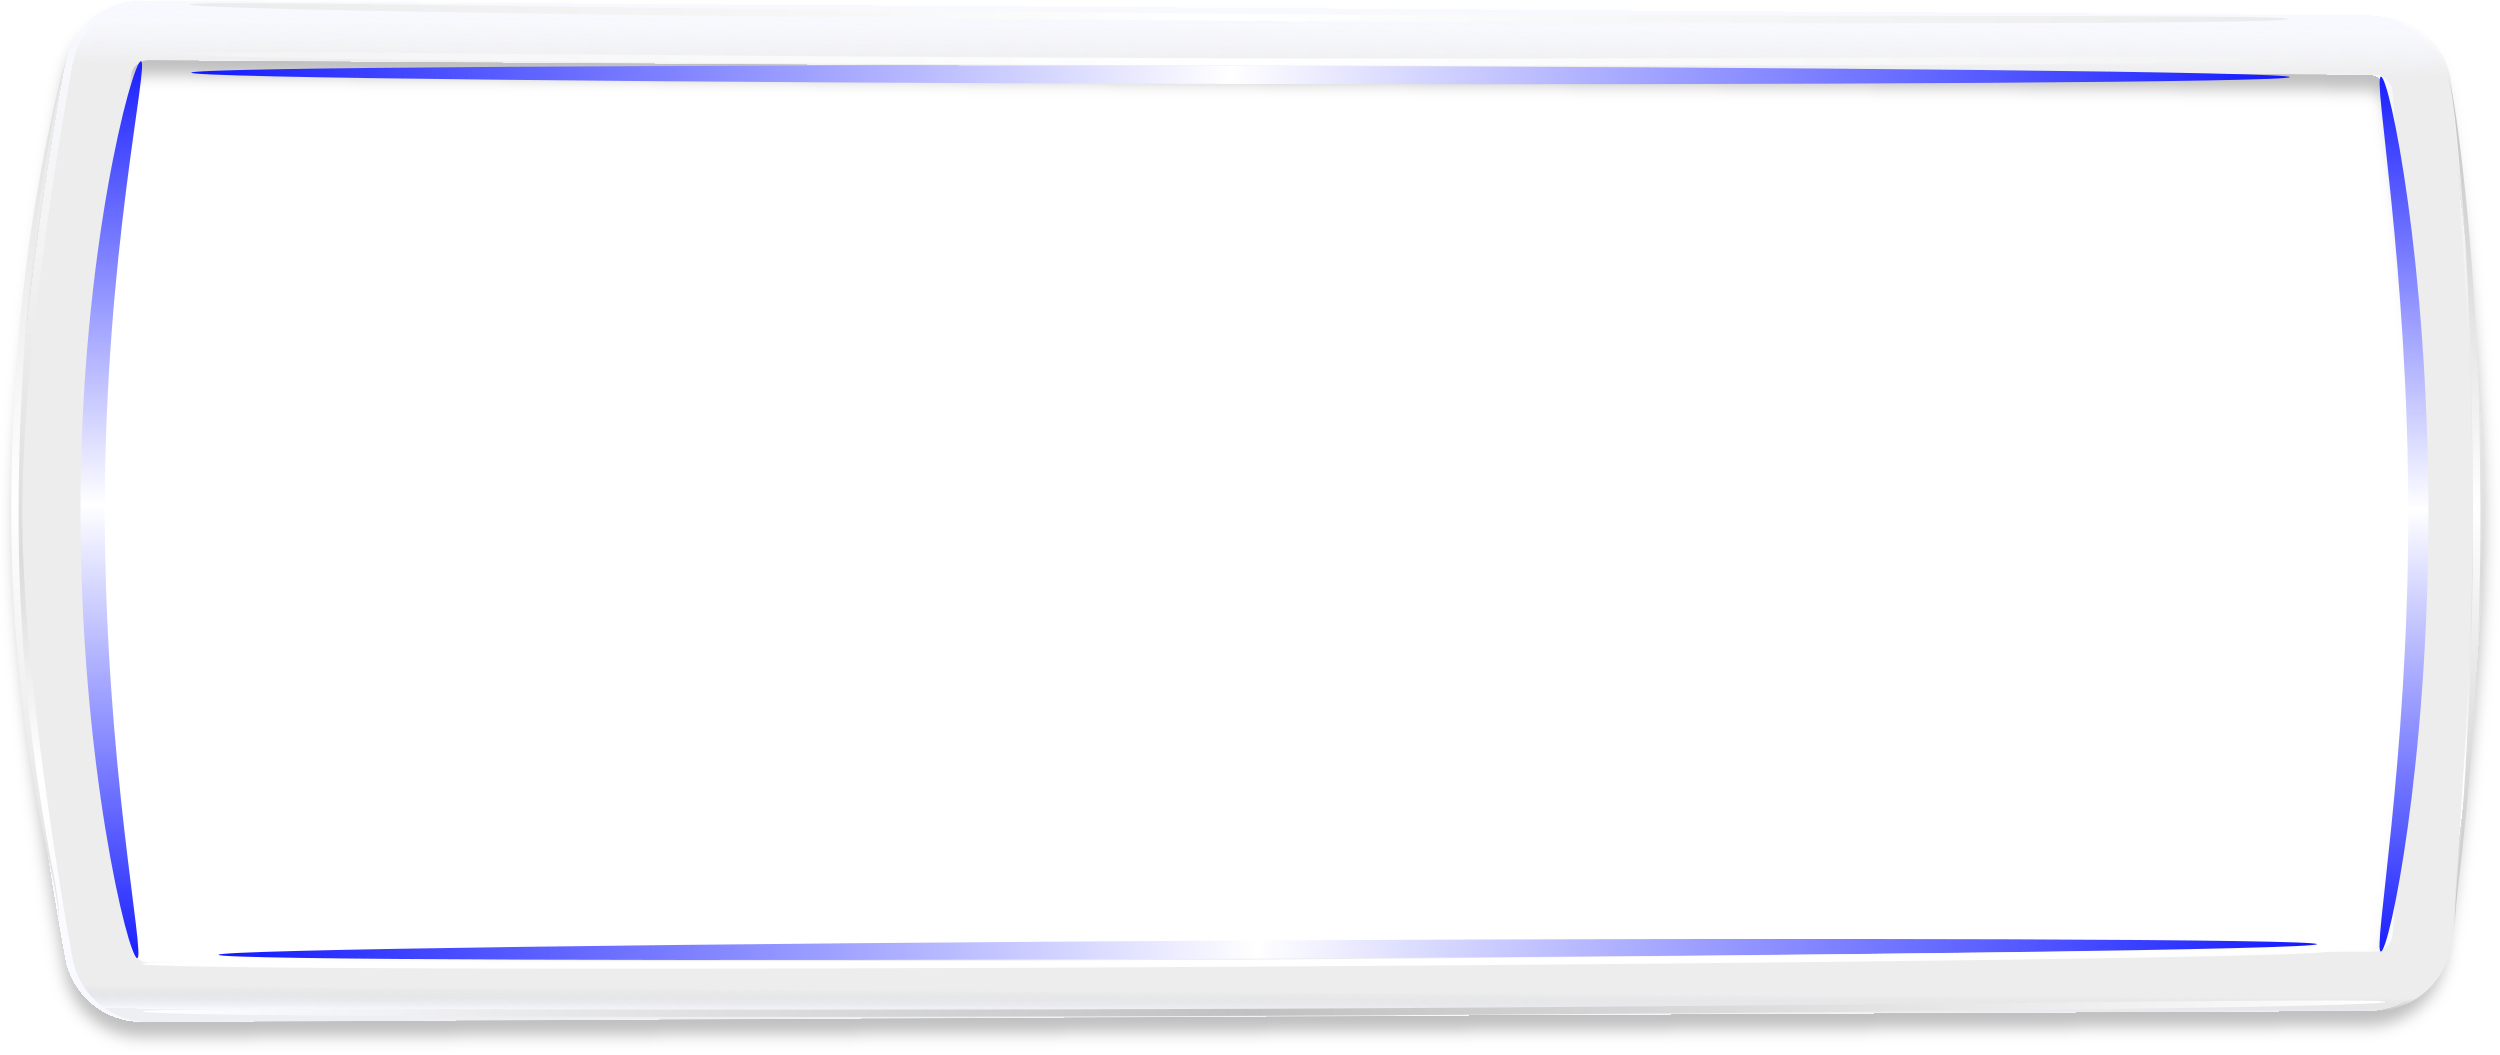
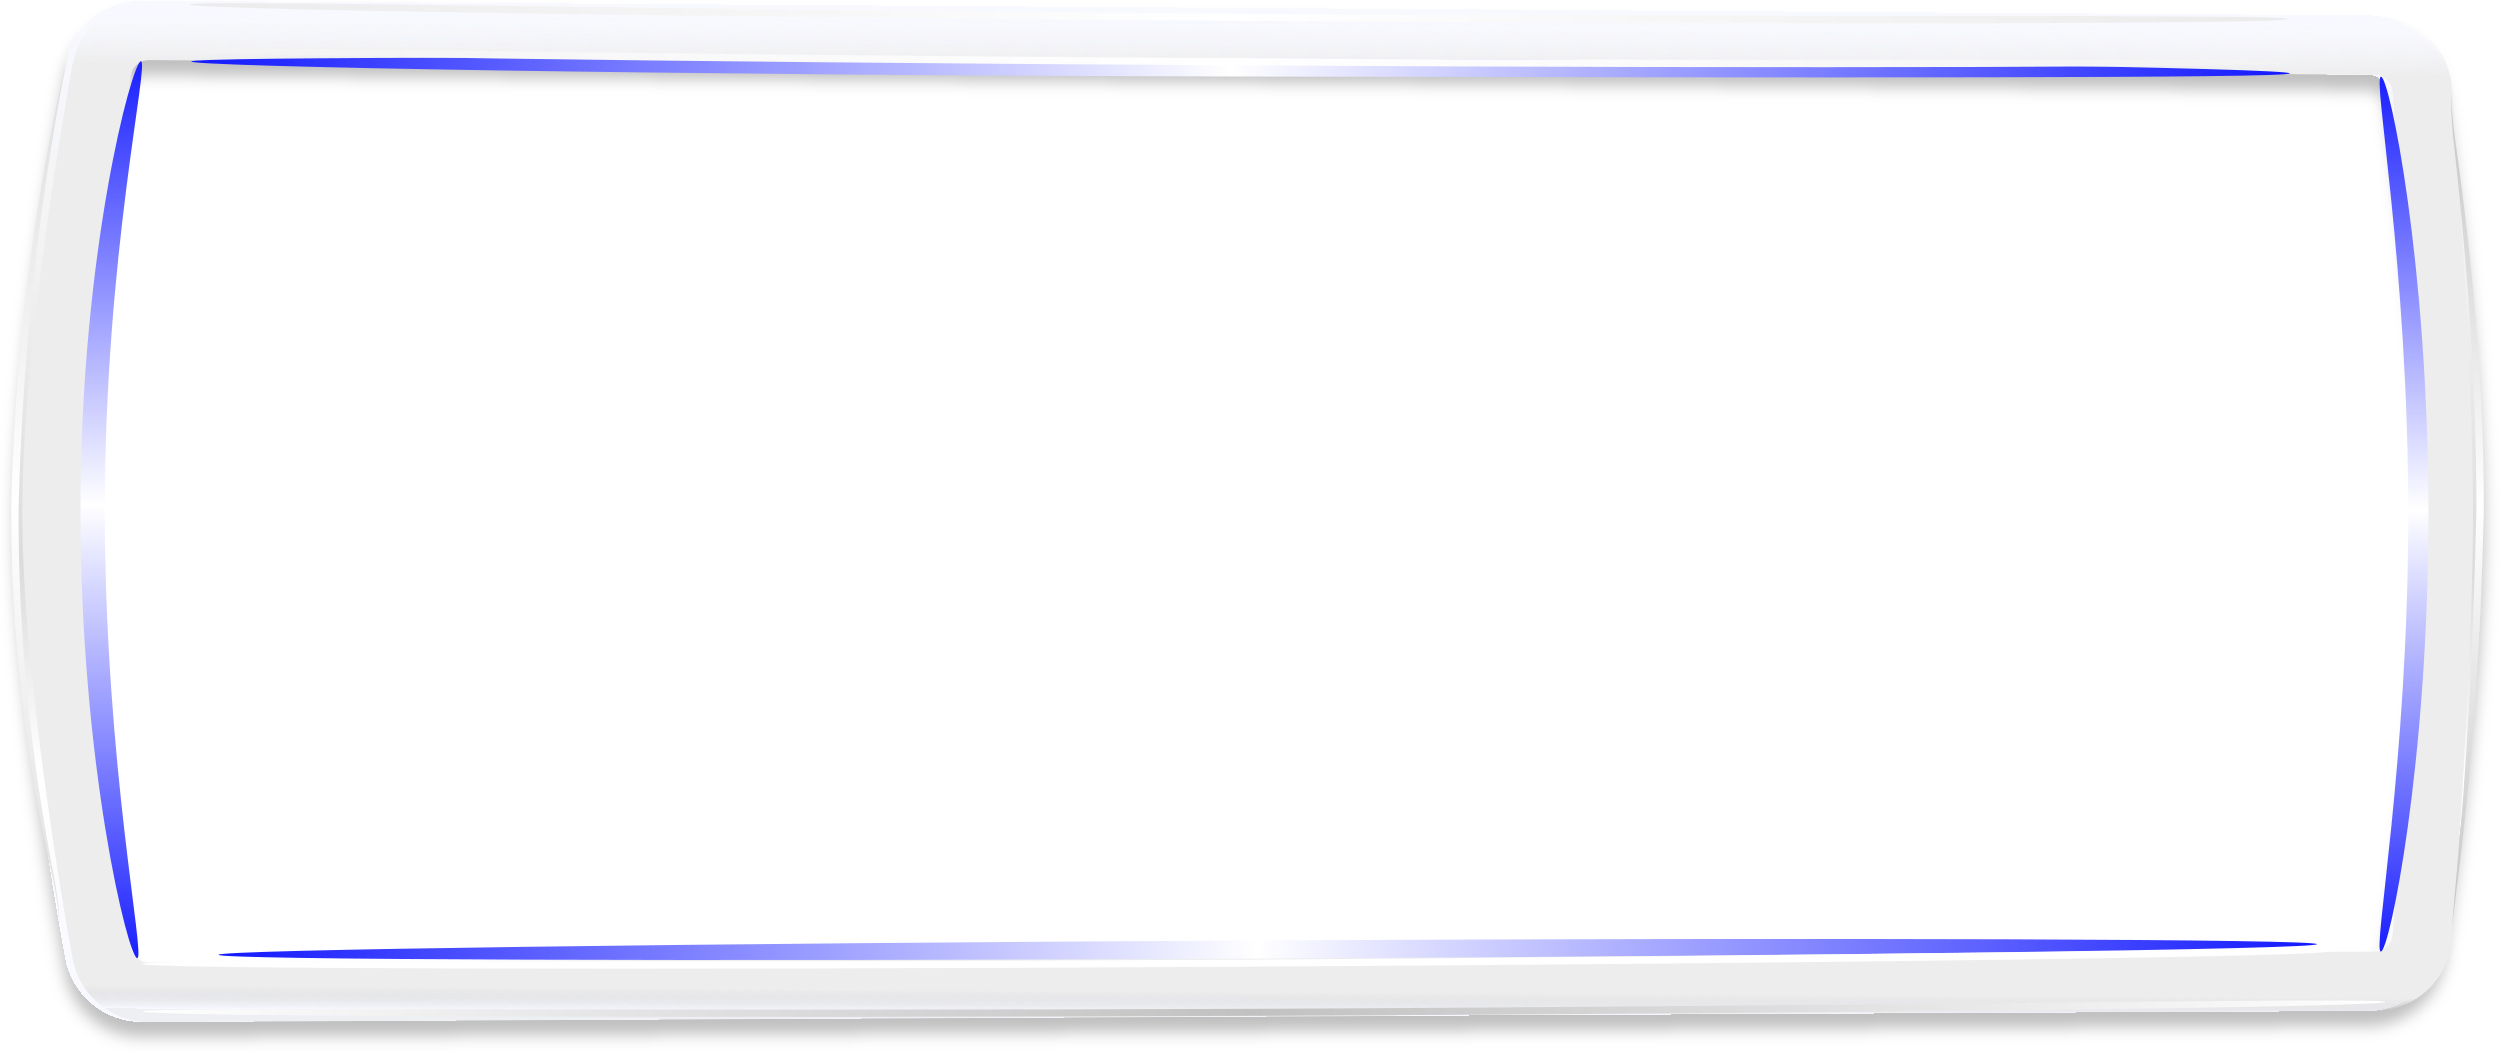
<svg xmlns="http://www.w3.org/2000/svg" width="673" height="284" viewBox="0 0 673 284" fill="none">
-   <g filter="url(#filter0_d_11631_58723)">
-     <path d="M637.52 12.127C643.624 12.168 648.984 16.451 650.165 22.584L650.267 23.184L650.765 26.655C653.564 46.382 660.73 100.502 660.73 138.156C660.73 178.313 652.579 237.201 650.268 253.12C649.329 259.58 643.809 264.145 637.499 264.176L38.199 267.135C32.024 267.165 26.523 262.842 25.383 256.53C22.508 240.607 12.039 179.892 12 138.163C11.961 96.073 22.496 34.81 25.382 18.793C26.521 12.47 32.037 8.142 38.222 8.183L637.52 12.127Z" stroke="url(#paint0_linear_11631_58723)" stroke-width="16" shape-rendering="crispEdges" />
+   <g filter="url(#filter0_d_11644_58659)">
+     <path d="M637.52 12.127C643.624 12.168 648.984 16.451 650.165 22.584L650.267 23.184L650.765 26.655C653.564 46.382 660.73 100.502 660.73 138.156C660.73 178.313 652.579 237.201 650.268 253.12C649.329 259.58 643.809 264.145 637.499 264.176L38.199 267.135C32.024 267.165 26.523 262.842 25.383 256.53C22.508 240.607 12.039 179.892 12 138.163C11.961 96.073 22.496 34.81 25.382 18.793C26.521 12.47 32.037 8.142 38.222 8.183L637.52 12.127Z" stroke="url(#paint0_linear_11644_58659)" stroke-width="16" shape-rendering="crispEdges" />
  </g>
-   <path d="M639.214 12.125C645.78 12.168 651.358 17.105 652.042 23.737L652.071 24.054L652.687 32.05C654.391 54.718 657.73 103.525 657.73 138.156C657.73 177.726 653.37 235.808 652.071 252.249C651.534 259.047 645.873 264.145 639.193 264.178L40.199 267.135C34.024 267.165 28.523 262.842 27.383 256.53C24.508 240.607 14.039 179.892 14 138.163C13.961 96.073 24.496 34.81 27.382 18.793C28.521 12.47 34.037 8.142 40.222 8.183L639.214 12.125Z" stroke="url(#paint1_linear_11631_58723)" stroke-width="16" />
-   <ellipse cx="2.446" cy="282.466" rx="2.446" ry="282.466" transform="matrix(-0.00211452 0.999998 0.999998 0.0021146 51.4895 17.1125)" fill="url(#paint2_linear_11631_58723)" />
-   <path d="M333.459 5.601C489.457 6.68 615.926 6.459 615.935 5.108C615.945 3.758 489.495 4.789 333.497 3.71C177.499 2.631 51.026 -0.148 51.016 1.202C51.007 2.553 177.461 4.522 333.459 5.601Z" fill="url(#paint3_linear_11631_58723)" />
-   <path d="M333.465 17.601C489.467 17.972 615.933 17.177 615.937 15.827C615.94 14.476 489.497 16.081 333.495 15.71C177.494 15.339 51.009 13.133 51.006 14.484C51.002 15.835 177.464 17.23 333.465 17.601Z" fill="url(#paint4_linear_11631_58723)" />
-   <ellipse cx="2.446" cy="282.466" rx="2.446" ry="282.466" transform="matrix(0.00506264 0.999987 0.999987 -0.00506256 58.7893 254.585)" fill="url(#paint5_linear_11631_58723)" />
-   <path d="M21.658 137.212C21.658 206.096 34.574 257.938 36.938 257.938C39.301 257.938 28.218 206.096 28.218 137.212C28.218 68.329 40.302 16.487 37.938 16.487C35.574 16.487 21.658 68.329 21.658 137.212Z" fill="url(#paint6_linear_11631_58723)" />
-   <path d="M653.731 138.399C653.731 205.589 643.231 256.156 640.925 256.156C638.619 256.156 648.308 205.589 648.308 138.399C648.308 71.209 638.644 20.642 640.95 20.642C643.255 20.642 653.731 71.209 653.731 138.399Z" fill="url(#paint7_linear_11631_58723)" />
-   <path d="M660.793 250C660.879 246.165 661.299 242.388 661.702 238.546C665.748 205.368 667.782 171.906 667.73 138.399C667.731 137.325 667.729 136.257 667.726 135.193C667.545 100.694 666.003 66.079 661.252 31.874C660.639 28.153 660.212 24.188 658.95 20.643C660.083 24.22 660.381 28.191 660.875 31.924C664.548 66.214 665.544 100.758 665.726 135.199C665.729 136.26 665.731 137.327 665.732 138.399C665.814 171.854 664.329 205.212 661.324 238.511C661.04 242.366 660.746 246.163 660.793 250Z" fill="url(#paint8_linear_11631_58723)" />
-   <path d="M15.95 248.357C15.84 244.426 15.034 240.588 14.275 236.709C6.775 204.019 2.897 170.413 3.014 136.757C3.012 134.902 3.021 133.06 3.04 131.23C3.489 95.769 7.188 60.34 15.209 25.813C16.167 22.014 17.035 18.071 18.5 14.5C17.162 18.113 16.42 22.076 15.58 25.896C8.626 60.602 5.489 95.919 5.04 131.25C5.021 133.073 5.011 134.909 5.009 136.757C4.844 170.305 8.15 203.714 14.649 236.639C15.291 240.543 15.973 244.422 15.95 248.357Z" fill="url(#paint9_linear_11631_58723)" />
-   <path d="M340.321 273.448C507.033 272.743 642.176 271.077 642.17 269.726C642.164 268.376 507.053 270.852 340.34 271.556C173.628 272.261 38.446 270.927 38.452 272.278C38.457 273.629 173.609 274.152 340.321 273.448Z" fill="url(#paint10_linear_11631_58723)" />
-   <path d="M332.373 260.248C494.941 259.323 626.722 257.478 626.715 256.127C626.707 254.777 494.957 257.432 332.388 258.357C169.82 259.282 37.995 258.127 38.003 259.478C38.01 260.829 169.804 261.174 332.373 260.248Z" fill="url(#paint11_linear_11631_58723)" />
+   <path d="M639.214 12.125C645.78 12.168 651.358 17.105 652.042 23.737L652.071 24.054L652.687 32.05C654.391 54.718 657.73 103.525 657.73 138.156C657.73 177.726 653.37 235.808 652.071 252.249C651.534 259.047 645.873 264.145 639.193 264.178L40.199 267.135C34.024 267.165 28.523 262.842 27.383 256.53C24.508 240.607 14.039 179.892 14 138.163C13.961 96.073 24.496 34.81 27.382 18.793C28.521 12.47 34.037 8.142 40.222 8.183L639.214 12.125Z" stroke="url(#paint1_linear_11644_58659)" stroke-width="16" />
+   <path d="M333.945 20.601C489.946 20.931 616.413 21.103 616.416 19.753C616.418 18.402 489.957 16.04 333.955 15.71C177.954 15.38 51.487 15.207 51.484 16.558C51.481 17.909 177.943 20.271 333.945 20.601Z" fill="url(#paint2_linear_11644_58659)" />
+   <path d="M333.459 5.601C489.457 6.68 615.926 6.459 615.935 5.108C615.945 3.758 489.495 4.789 333.497 3.71C177.499 2.631 51.026 -0.148 51.016 1.202C51.007 2.553 177.461 4.522 333.459 5.601Z" fill="url(#paint3_linear_11644_58659)" />
+   <path d="M333.461 17.601C489.46 18.493 615.929 18.121 615.936 16.77C615.944 15.419 489.496 16.602 333.497 15.71C177.498 14.818 51.021 12.191 51.013 13.541C51.005 14.892 177.462 16.709 333.461 17.601Z" fill="url(#paint4_linear_11644_58659)" />
+   <ellipse cx="2.446" cy="282.466" rx="2.446" ry="282.466" transform="matrix(0.00506264 0.999987 0.999987 -0.00506256 58.7893 254.585)" fill="url(#paint5_linear_11644_58659)" />
+   <path d="M21.658 137.212C21.658 206.096 34.574 257.938 36.938 257.938C39.301 257.938 28.218 206.096 28.218 137.212C28.218 68.329 40.302 16.487 37.938 16.487C35.574 16.487 21.658 68.329 21.658 137.212Z" fill="url(#paint6_linear_11644_58659)" />
+   <path d="M653.731 138.399C653.731 205.589 643.231 256.156 640.925 256.156C638.619 256.156 648.308 205.589 648.308 138.399C648.308 71.209 638.644 20.642 640.95 20.642C643.255 20.642 653.731 71.209 653.731 138.399Z" fill="url(#paint7_linear_11644_58659)" />
+   <path d="M660.135 250C660.407 246.296 660.929 242.498 661.375 238.807C665.685 205.4 667.861 171.73 668.635 138.023L668.635 138C668.635 137.82 668.635 137.64 668.635 137.461C668.754 103.526 665.522 69.701 660.715 36.216C660.311 32.528 659.772 28.703 660.135 25C659.639 28.693 660.051 32.551 660.337 36.255C664.076 69.915 666.752 103.614 666.635 137.462C666.635 137.641 666.635 137.821 666.635 138L666.635 137.977C665.868 171.645 664.238 205.248 660.997 238.767C660.67 242.47 660.274 246.287 660.135 250Z" fill="url(#paint8_linear_11644_58659)" />
+   <path d="M15.95 248.357C15.84 244.429 15.035 240.593 14.277 236.716C6.776 204.024 2.896 170.416 3.014 136.757L3.014 136.735C3.053 134.907 3.1 133.091 3.156 131.288C4.299 95.871 8.357 60.576 15.723 25.938C16.558 22.166 17.42 18.185 18.5 14.5C17.549 18.218 16.812 22.221 16.096 26.013C9.797 60.827 6.296 96.043 5.155 131.349C5.1 133.147 5.051 134.957 5.009 136.779L5.009 136.757C4.845 170.307 8.152 203.719 14.65 236.647C15.292 240.549 15.973 244.424 15.95 248.357Z" fill="url(#paint9_linear_11644_58659)" />
+   <path d="M340.321 273.448C507.033 272.743 642.176 271.077 642.17 269.726C642.164 268.376 507.053 270.852 340.34 271.556C173.628 272.261 38.446 270.927 38.452 272.278C38.457 273.629 173.609 274.152 340.321 273.448Z" fill="url(#paint10_linear_11644_58659)" />
+   <path d="M332.373 260.248C494.941 259.323 626.722 257.478 626.715 256.127C626.707 254.777 494.957 257.432 332.388 258.357C169.82 259.282 37.995 258.127 38.003 259.478C38.01 260.829 169.804 261.174 332.373 260.248Z" fill="url(#paint11_linear_11644_58659)" />
  <defs>
-     <filter id="filter0_d_11631_58723" x="0" y="0.183" width="672.731" height="282.952" filterUnits="userSpaceOnUse" color-interpolation-filters="sRGB">
+     <filter id="filter0_d_11644_58659" x="0" y="0.183" width="672.731" height="282.952" filterUnits="userSpaceOnUse" color-interpolation-filters="sRGB">
      <feFlood flood-opacity="0" result="BackgroundImageFix" />
      <feColorMatrix in="SourceAlpha" type="matrix" values="0 0 0 0 0 0 0 0 0 0 0 0 0 0 0 0 0 0 127 0" result="hardAlpha" />
      <feOffset dy="4" />
      <feGaussianBlur stdDeviation="2" />
      <feComposite in2="hardAlpha" operator="out" />
      <feColorMatrix type="matrix" values="0 0 0 0 0 0 0 0 0 0 0 0 0 0 0 0 0 0 0.25 0" />
-       <feBlend mode="normal" in2="BackgroundImageFix" result="effect1_dropShadow_11631_58723" />
-       <feBlend mode="normal" in="SourceGraphic" in2="effect1_dropShadow_11631_58723" result="shape" />
+       <feBlend mode="normal" in2="BackgroundImageFix" result="effect1_dropShadow_11644_58659" />
+       <feBlend mode="normal" in="SourceGraphic" in2="effect1_dropShadow_11644_58659" result="shape" />
    </filter>
-     <linearGradient id="paint0_linear_11631_58723" x1="339.231" y1="4.156" x2="338.231" y2="270.656" gradientUnits="userSpaceOnUse">
+     <linearGradient id="paint0_linear_11644_58659" x1="339.231" y1="4.156" x2="338.231" y2="270.656" gradientUnits="userSpaceOnUse">
      <stop stop-color="#F8F9FF" />
      <stop offset="0.24" stop-color="#F3F3F3" />
      <stop offset="0.558" stop-color="#DBDBDB" />
      <stop offset="0.764" stop-color="white" />
      <stop offset="1" stop-color="#F8F9FF" />
    </linearGradient>
-     <linearGradient id="paint1_linear_11631_58723" x1="338.231" y1="3.156" x2="336.731" y2="273.156" gradientUnits="userSpaceOnUse">
+     <linearGradient id="paint1_linear_11644_58659" x1="338.231" y1="3.156" x2="336.731" y2="273.156" gradientUnits="userSpaceOnUse">
      <stop stop-color="#F8F9FF" stop-opacity="0" />
      <stop offset="0.058" stop-color="#EDEDED" />
      <stop offset="0.977" stop-color="#EDEDED" />
      <stop offset="1" stop-color="#C1C1C1" stop-opacity="0" />
      <stop offset="1" stop-color="#EEEFF3" />
    </linearGradient>
-     <linearGradient id="paint2_linear_11631_58723" x1="2.446" y1="0" x2="2.446" y2="564.933" gradientUnits="userSpaceOnUse">
+     <linearGradient id="paint2_linear_11644_58659" x1="51.484" y1="17.558" x2="616.415" y2="18.753" gradientUnits="userSpaceOnUse">
      <stop stop-color="#1218FF" />
      <stop offset="0.495" stop-color="white" />
      <stop offset="1" stop-color="#1218FF" />
    </linearGradient>
-     <linearGradient id="paint3_linear_11631_58723" x1="51.016" y1="1.203" x2="615.935" y2="5.109" gradientUnits="userSpaceOnUse">
+     <linearGradient id="paint3_linear_11644_58659" x1="51.016" y1="1.203" x2="615.935" y2="5.109" gradientUnits="userSpaceOnUse">
      <stop stop-color="#EBEBEB" />
      <stop offset="0.495" stop-color="white" />
      <stop offset="1" stop-color="#EBEBEB" />
    </linearGradient>
-     <linearGradient id="paint4_linear_11631_58723" x1="51.006" y1="14.484" x2="615.937" y2="15.827" gradientUnits="userSpaceOnUse">
+     <linearGradient id="paint4_linear_11644_58659" x1="51.013" y1="13.541" x2="615.936" y2="16.77" gradientUnits="userSpaceOnUse">
      <stop stop-color="#F3F3F3" />
      <stop offset="0.495" stop-color="white" />
      <stop offset="1" stop-color="#F3F3F3" />
    </linearGradient>
-     <linearGradient id="paint5_linear_11631_58723" x1="2.446" y1="0" x2="2.446" y2="564.933" gradientUnits="userSpaceOnUse">
+     <linearGradient id="paint5_linear_11644_58659" x1="2.446" y1="0" x2="2.446" y2="564.933" gradientUnits="userSpaceOnUse">
      <stop stop-color="#1218FF" />
      <stop offset="0.495" stop-color="white" />
      <stop offset="1" stop-color="#1218FF" />
    </linearGradient>
-     <linearGradient id="paint6_linear_11631_58723" x1="32.938" y1="12.487" x2="32.938" y2="261.938" gradientUnits="userSpaceOnUse">
+     <linearGradient id="paint6_linear_11644_58659" x1="32.938" y1="12.487" x2="32.938" y2="261.938" gradientUnits="userSpaceOnUse">
      <stop stop-color="#1218FF" />
      <stop offset="0.495" stop-color="white" />
      <stop offset="1" stop-color="#1218FF" />
    </linearGradient>
-     <linearGradient id="paint7_linear_11631_58723" x1="643.704" y1="16.741" x2="643.704" y2="260.057" gradientUnits="userSpaceOnUse">
+     <linearGradient id="paint7_linear_11644_58659" x1="643.704" y1="16.741" x2="643.704" y2="260.057" gradientUnits="userSpaceOnUse">
      <stop stop-color="#1218FF" />
      <stop offset="0.495" stop-color="white" />
      <stop offset="1" stop-color="#1218FF" />
    </linearGradient>
-     <linearGradient id="paint8_linear_11631_58723" x1="662.84" y1="20.643" x2="662.84" y2="255" gradientUnits="userSpaceOnUse">
+     <linearGradient id="paint8_linear_11644_58659" x1="662.84" y1="20.643" x2="662.84" y2="255" gradientUnits="userSpaceOnUse">
      <stop stop-color="#C1C1C1" />
      <stop offset="0.495" stop-color="white" />
      <stop offset="1" stop-color="#C1C1C1" />
    </linearGradient>
-     <linearGradient id="paint9_linear_11631_58723" x1="7.902" y1="19" x2="7.902" y2="253.357" gradientUnits="userSpaceOnUse">
+     <linearGradient id="paint9_linear_11644_58659" x1="7.902" y1="19" x2="7.902" y2="253.357" gradientUnits="userSpaceOnUse">
      <stop stop-color="#DEDEDE" />
      <stop offset="0.495" stop-color="white" />
      <stop offset="1" stop-color="#DEDEDE" />
    </linearGradient>
-     <linearGradient id="paint10_linear_11631_58723" x1="38.452" y1="272.278" x2="642.17" y2="269.726" gradientUnits="userSpaceOnUse">
+     <linearGradient id="paint10_linear_11644_58659" x1="38.452" y1="272.278" x2="642.17" y2="269.726" gradientUnits="userSpaceOnUse">
      <stop stop-color="white" />
      <stop offset="0.495" stop-color="#C1C1C2" />
      <stop offset="1" stop-color="white" />
    </linearGradient>
-     <linearGradient id="paint11_linear_11631_58723" x1="38.003" y1="259.478" x2="626.715" y2="256.127" gradientUnits="userSpaceOnUse">
+     <linearGradient id="paint11_linear_11644_58659" x1="38.003" y1="259.478" x2="626.715" y2="256.127" gradientUnits="userSpaceOnUse">
      <stop stop-color="white" />
      <stop offset="0.495" stop-color="white" />
      <stop offset="1" stop-color="white" />
    </linearGradient>
  </defs>
</svg>
